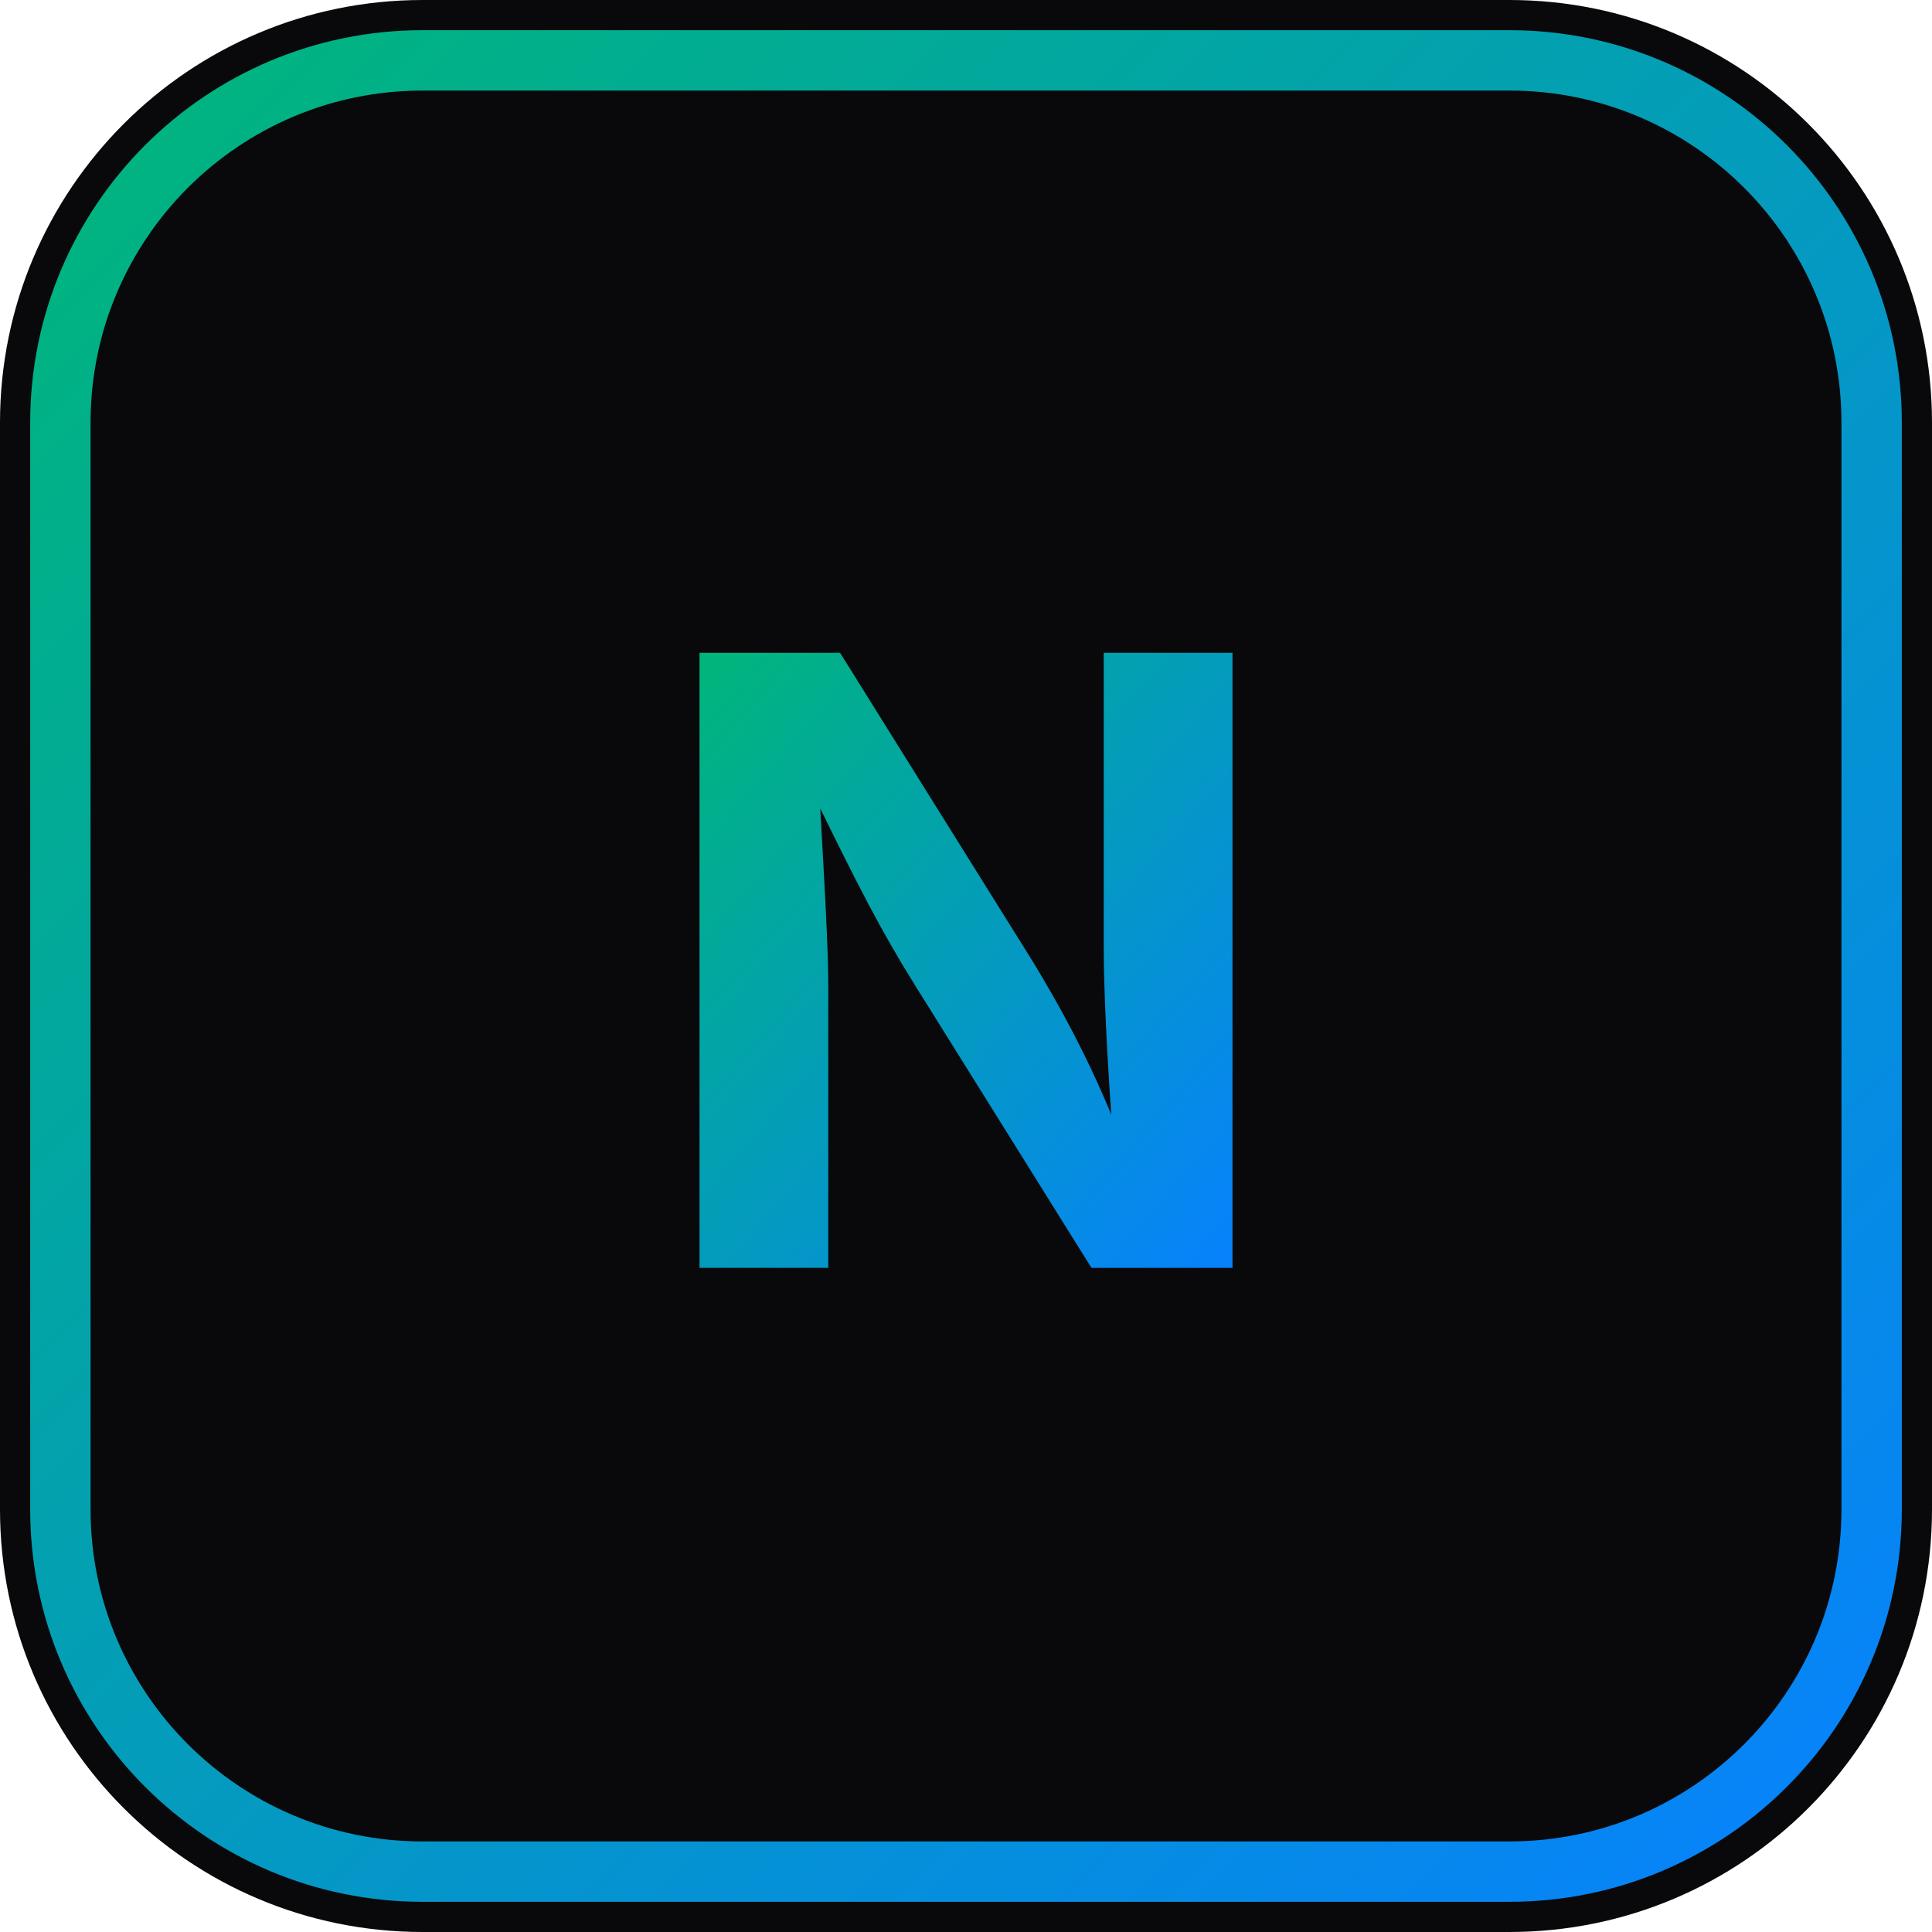
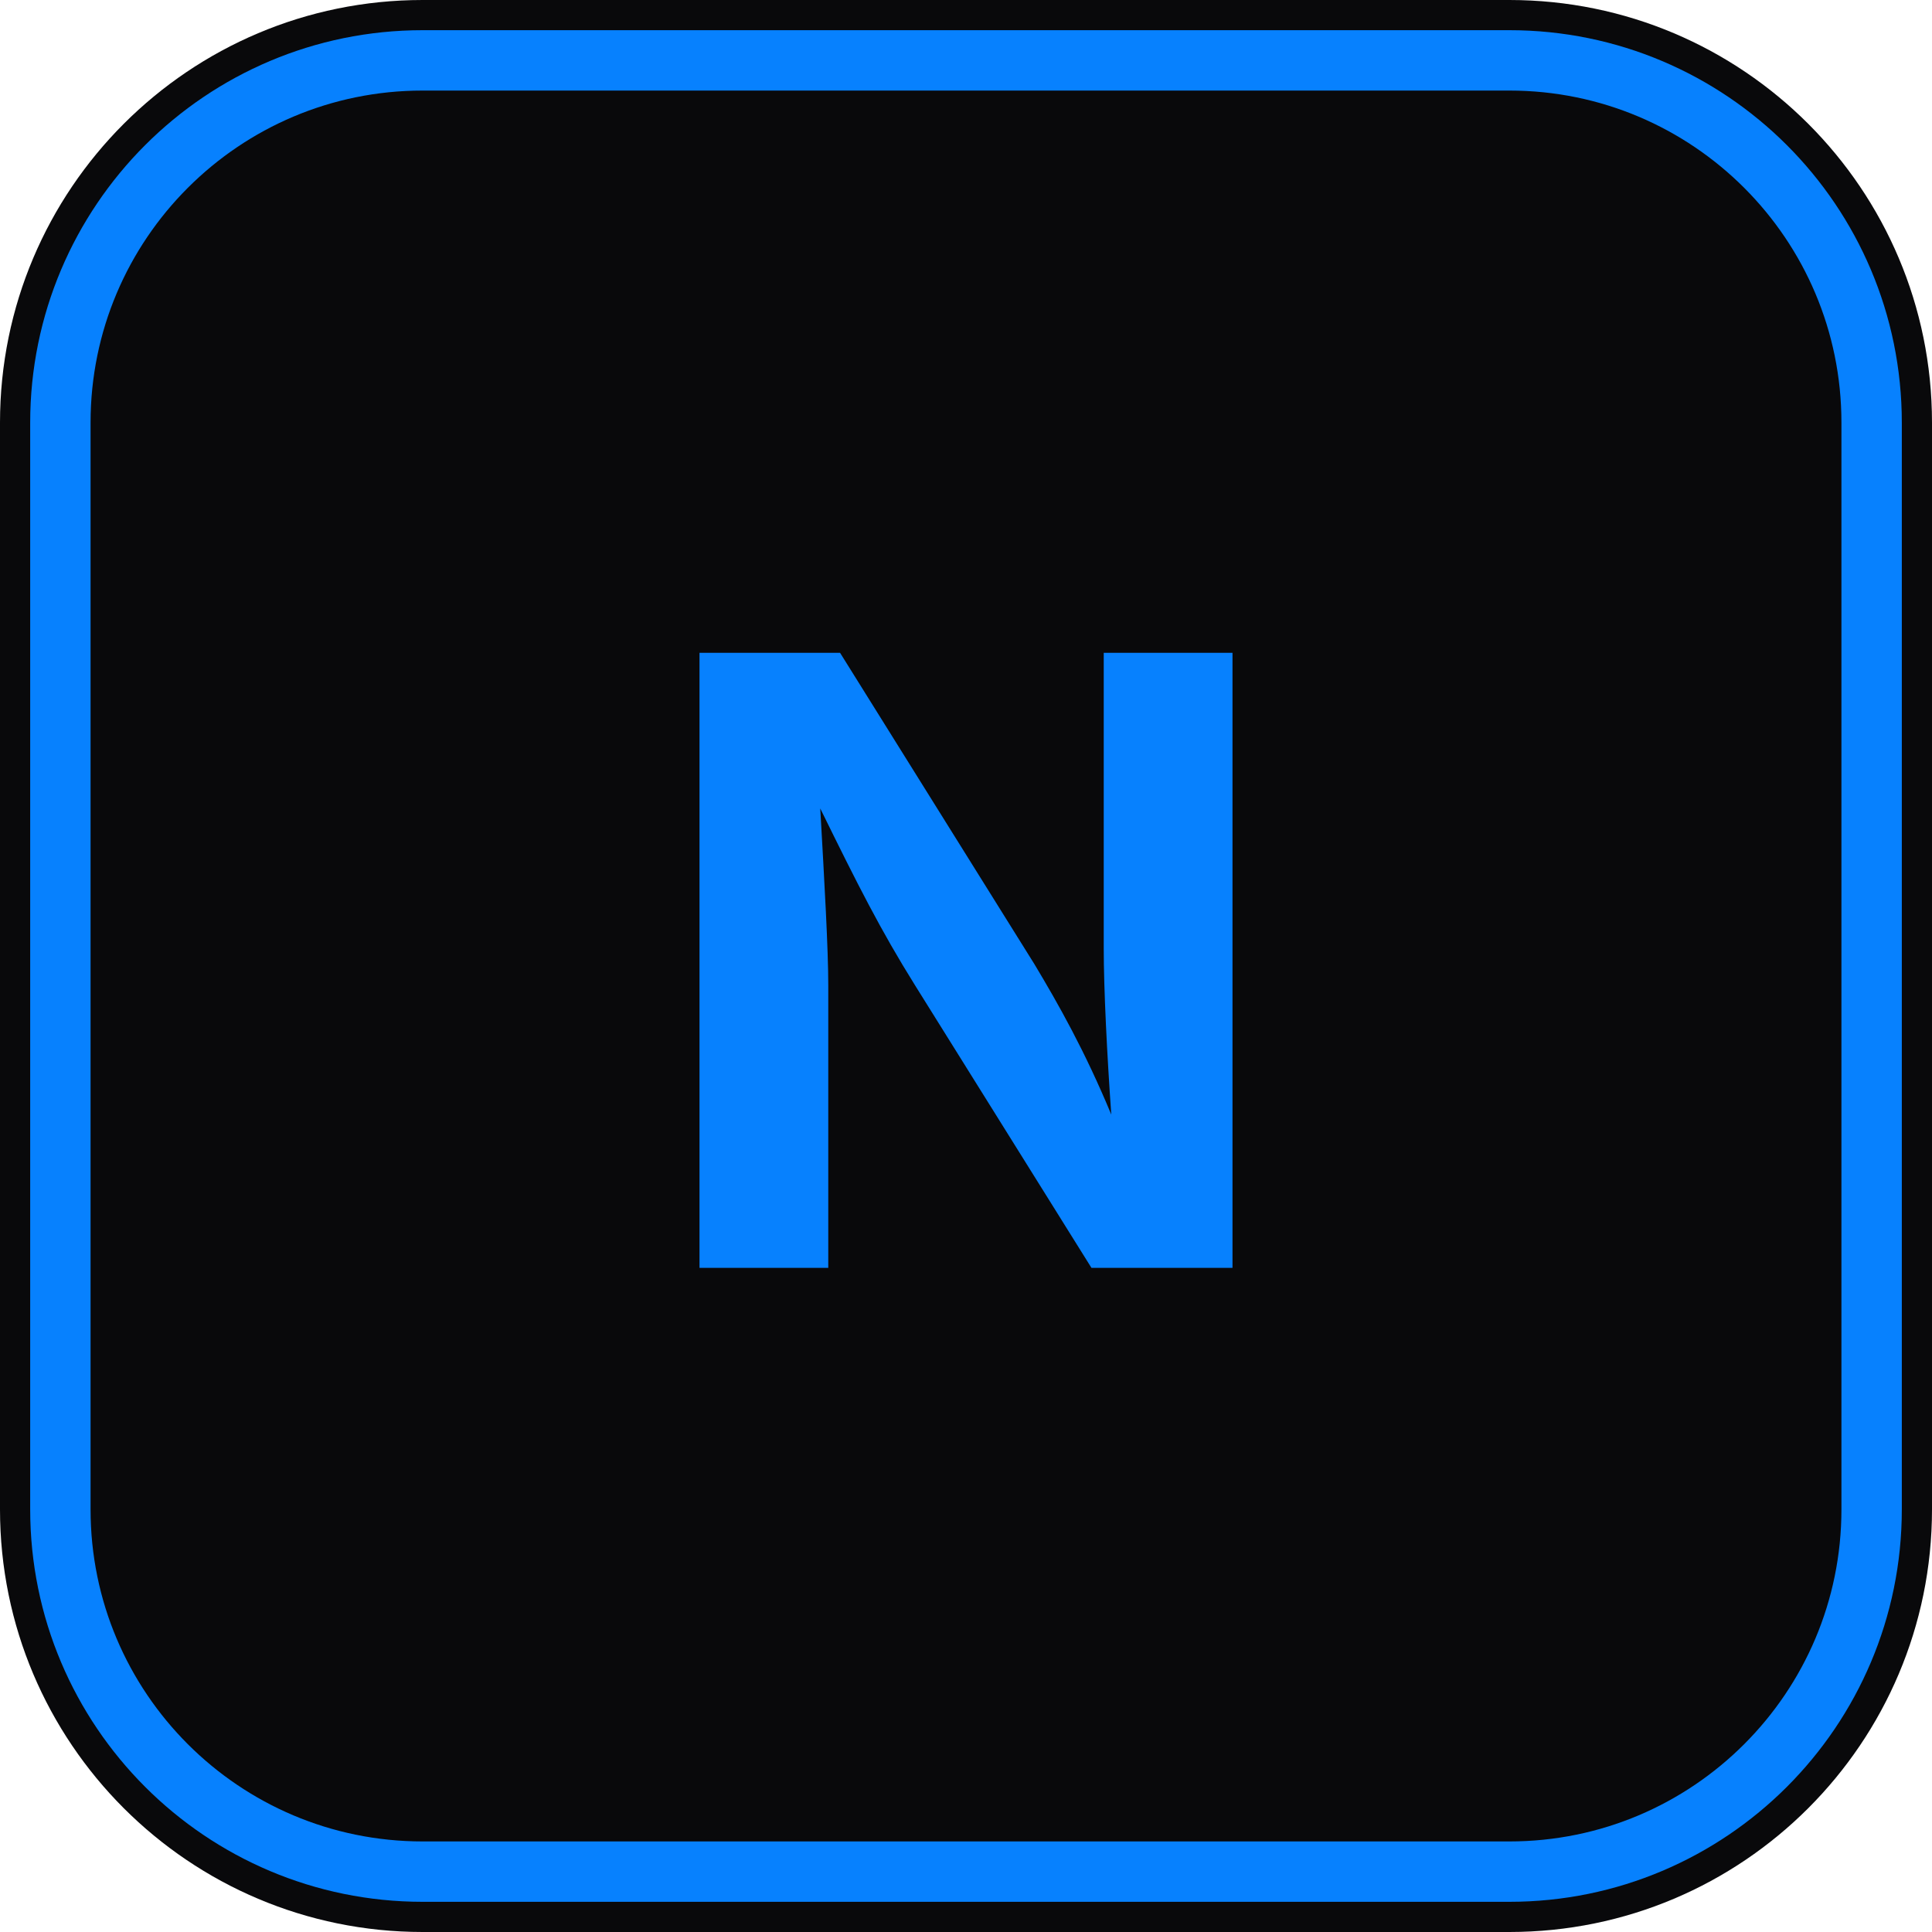
<svg xmlns="http://www.w3.org/2000/svg" viewBox="0 0 64 64">
-   <defs>
-     <linearGradient id="g" x1="0" y1="0" x2="1" y2="1">
-       <stop offset="0%" stop-color="#00B67A" />
-       <stop offset="100%" stop-color="#0781FE" />
-     </linearGradient>
-   </defs>
  <rect width="64" height="64" rx="14" fill="#09090B" />
-   <rect x="2" y="2" width="60" height="60" rx="12" fill="none" stroke="url(#g)" stroke-width="2" />
-   <text x="32" y="42" text-anchor="middle" font-family="'DM Sans', -apple-system, 'Segoe UI', sans-serif" font-size="28" font-weight="700" fill="url(#g)">N</text>
+   <rect x="2" y="2" width="60" height="60" rx="12" fill="none" stroke="#0781FE" stroke-width="2" />
+   <text x="32" y="42" text-anchor="middle" font-family="'DM Sans', -apple-system, 'Segoe UI', sans-serif" font-size="28" font-weight="700" fill="#0781FE">N</text>
</svg>
